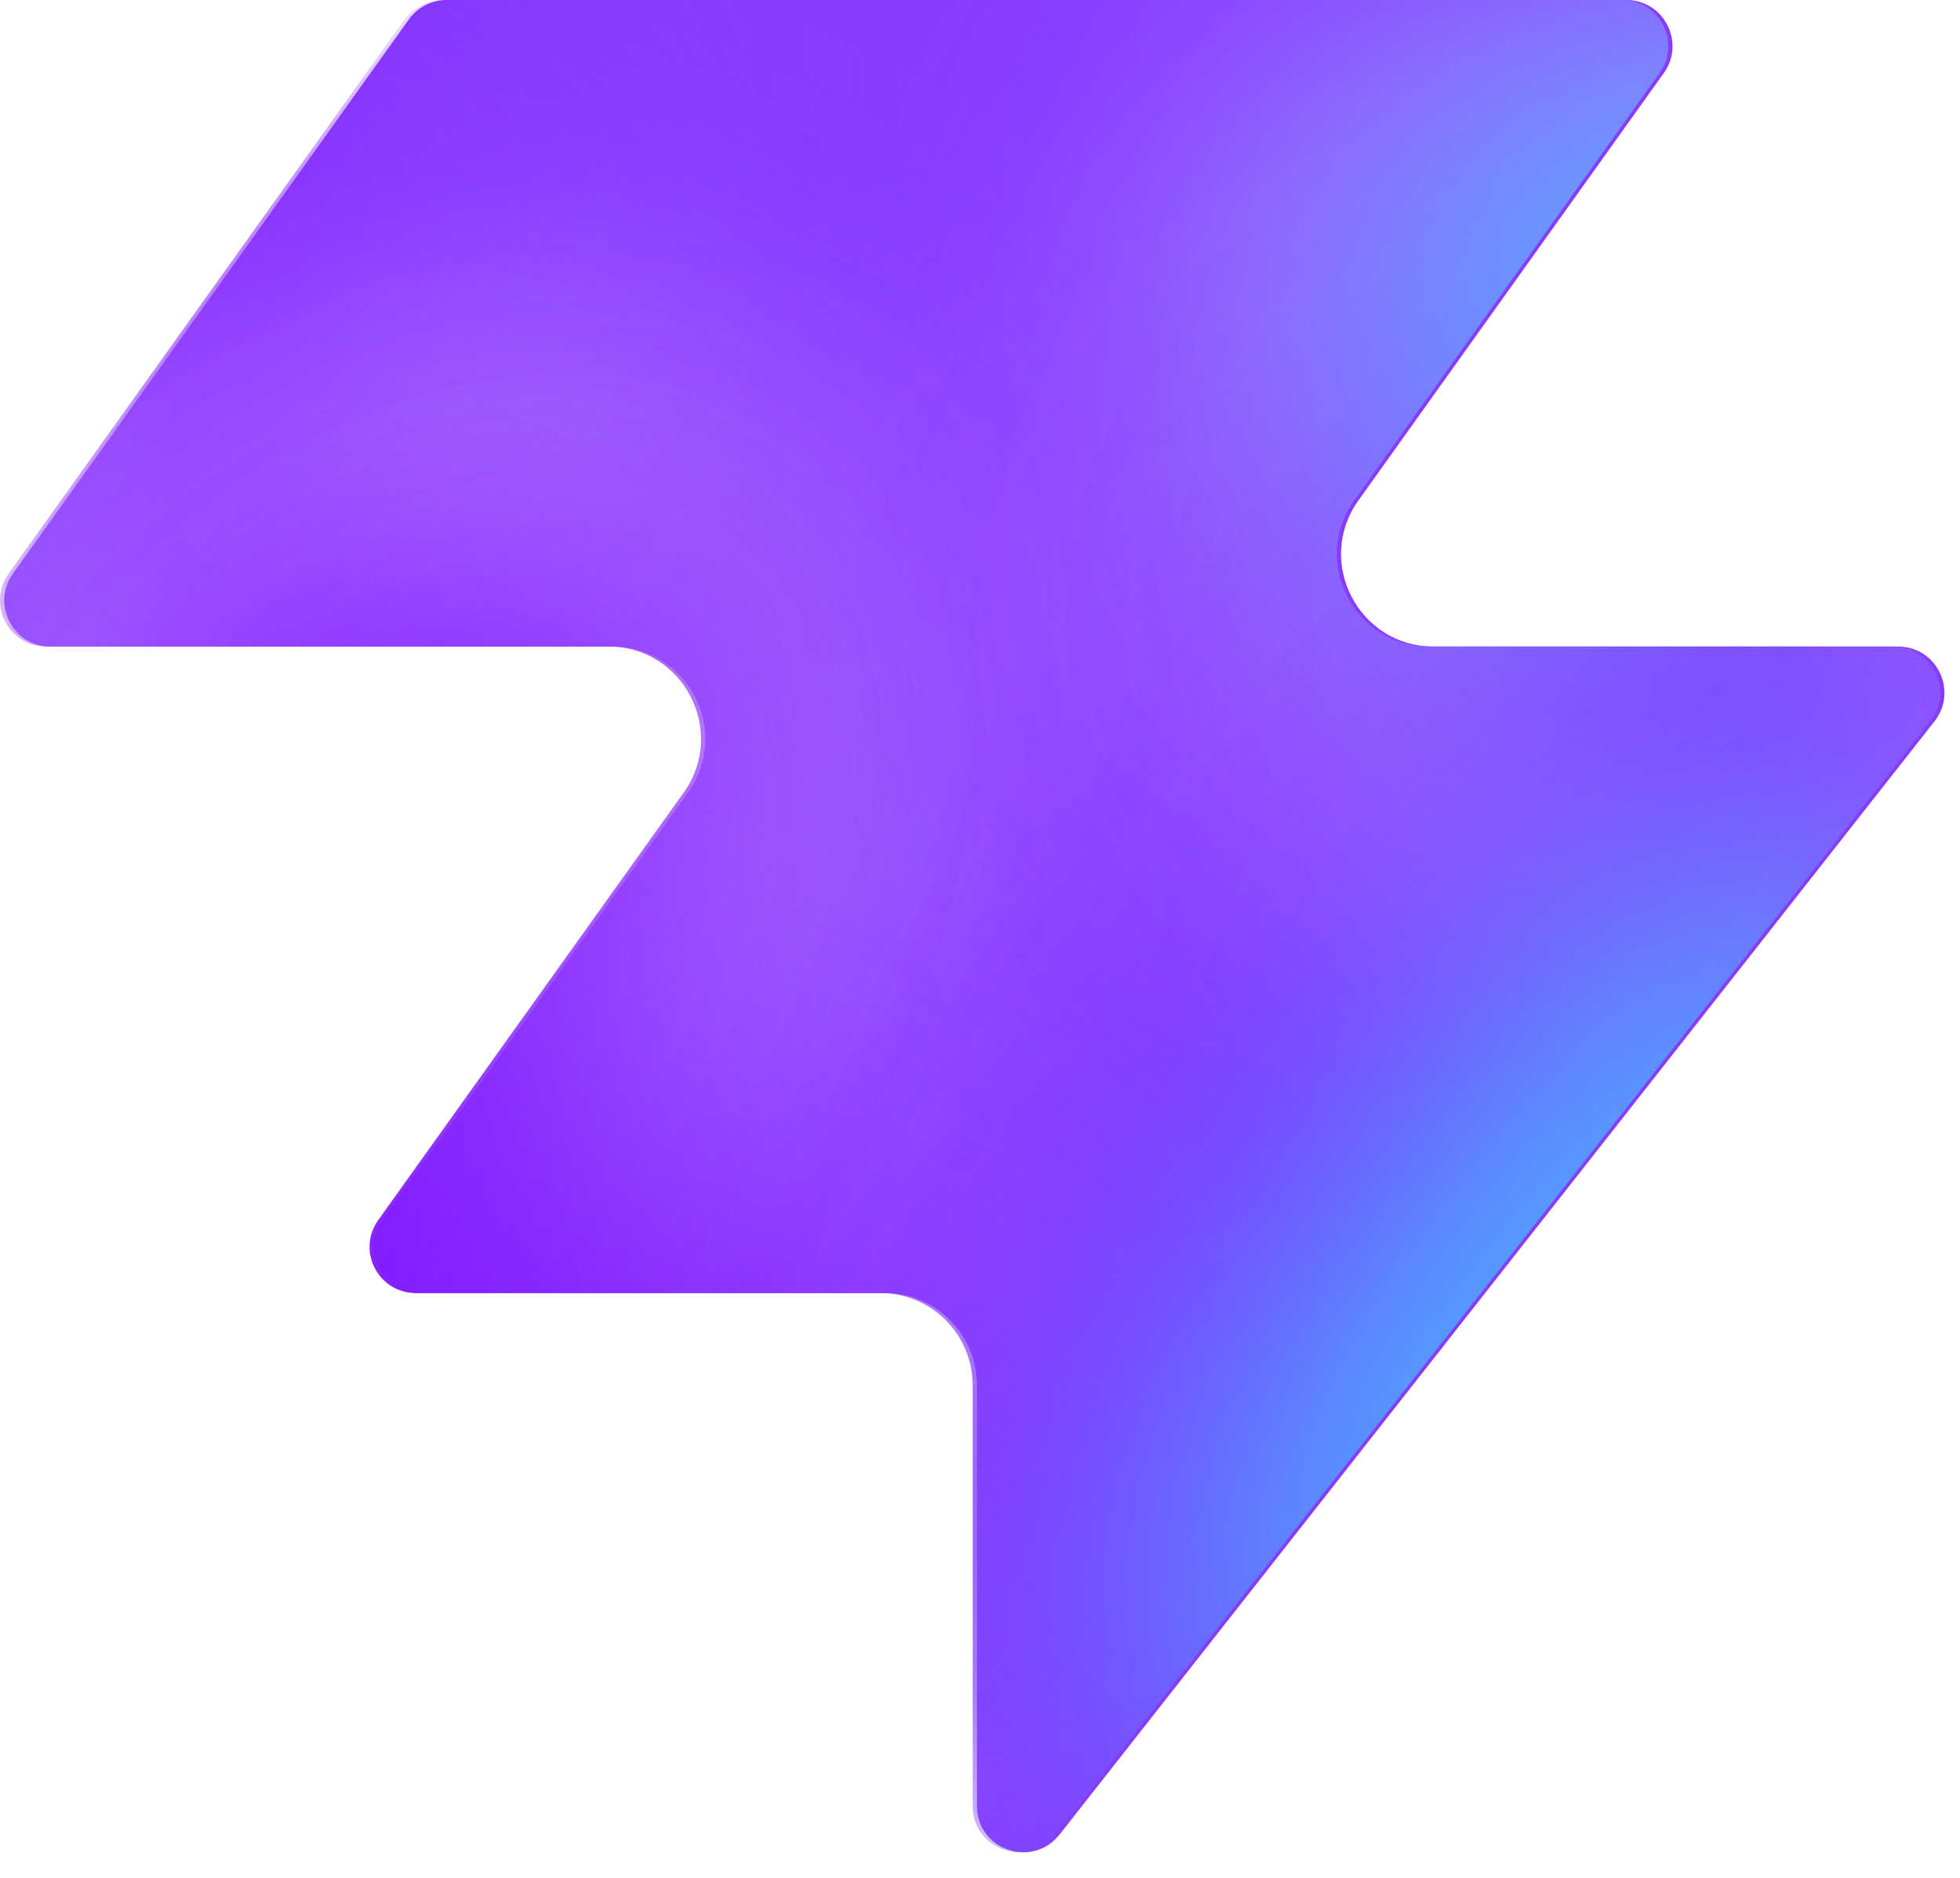
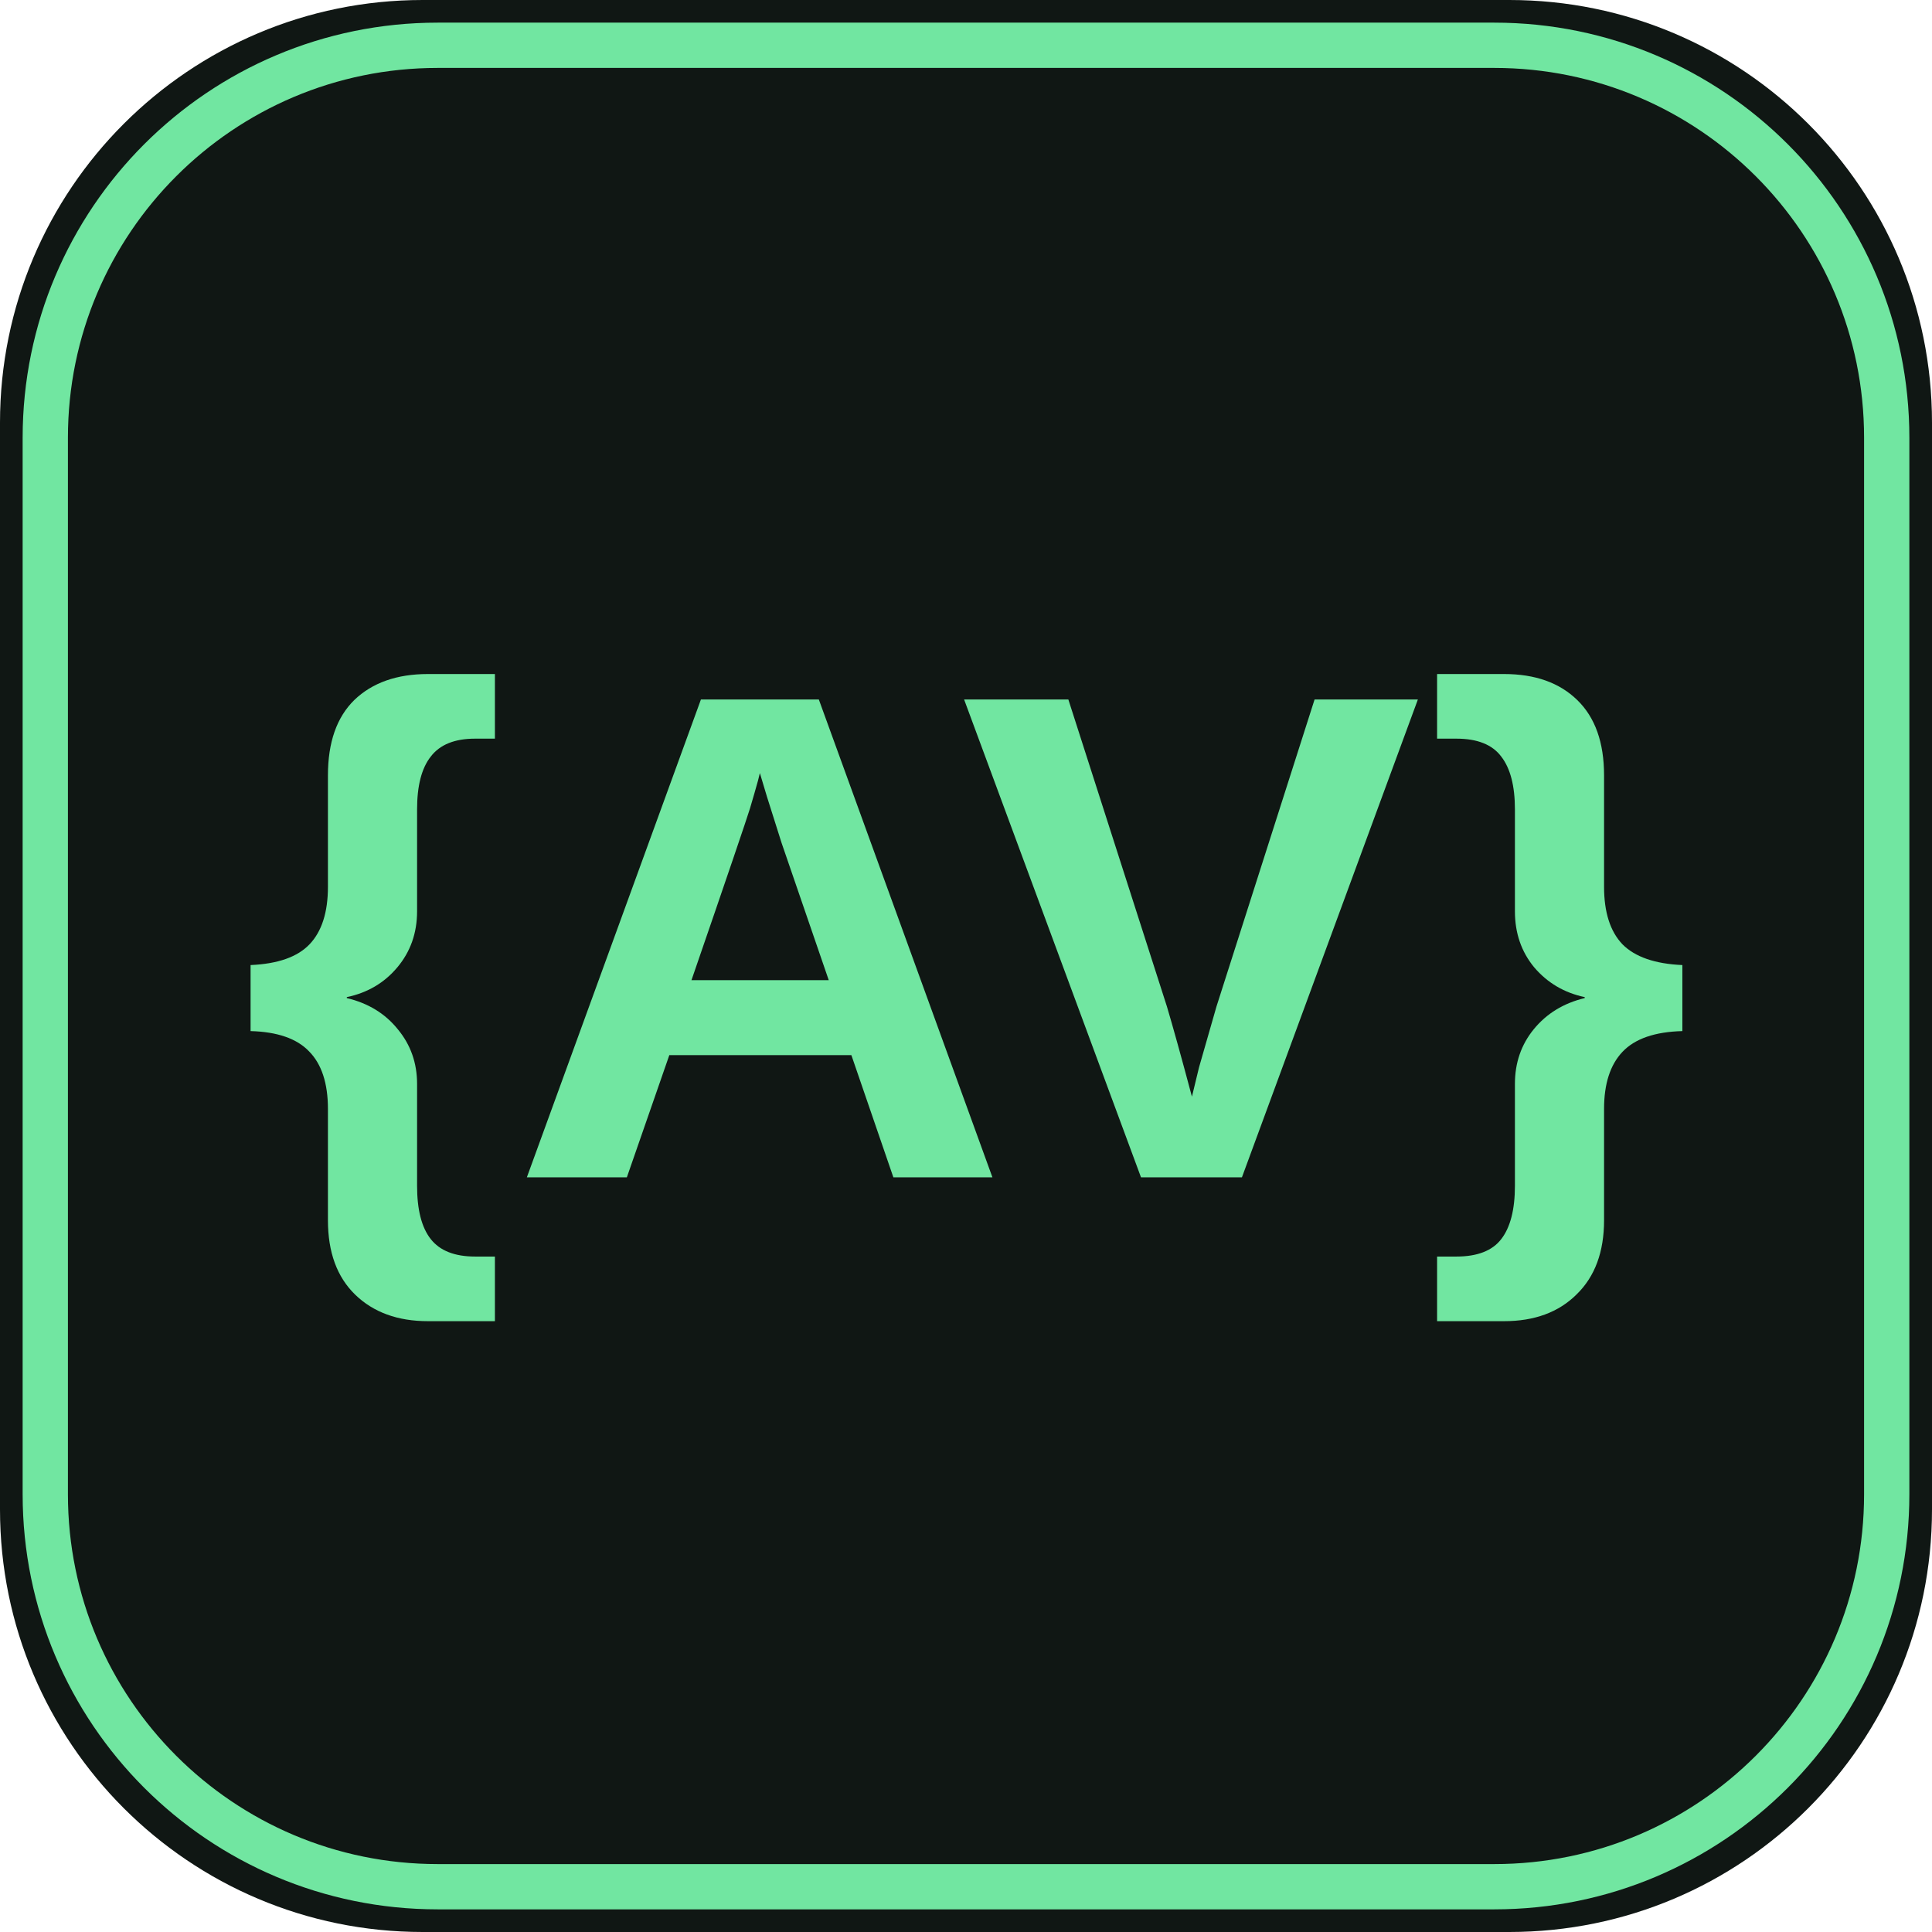
- <svg xmlns="http://www.w3.org/2000/svg" width="48" height="46" fill="none" viewBox="0 0 48 46">
-   <path fill="#863bff" d="M25.946 44.938c-.664.845-2.021.375-2.021-.698V33.937a2.26 2.26 0 0 0-2.262-2.262H10.287c-.92 0-1.456-1.04-.92-1.788l7.48-10.471c1.07-1.497 0-3.578-1.842-3.578H1.237c-.92 0-1.456-1.04-.92-1.788L10.013.474c.214-.297.556-.474.92-.474h28.894c.92 0 1.456 1.04.92 1.788l-7.48 10.471c-1.07 1.498 0 3.579 1.842 3.579h11.377c.943 0 1.473 1.088.89 1.83L25.947 44.94z" style="fill:#863bff;fill:color(display-p3 .525 .23 1);fill-opacity:1" />
-   <mask id="a" width="48" height="46" x="0" y="0" maskUnits="userSpaceOnUse" style="mask-type:alpha">
-     <path fill="#000" d="M25.842 44.938c-.664.844-2.021.375-2.021-.698V33.937a2.26 2.26 0 0 0-2.262-2.262H10.183c-.92 0-1.456-1.04-.92-1.788l7.48-10.471c1.07-1.498 0-3.579-1.842-3.579H1.133c-.92 0-1.456-1.04-.92-1.787L9.91.473c.214-.297.556-.474.92-.474h28.894c.92 0 1.456 1.04.92 1.788l-7.48 10.471c-1.07 1.498 0 3.578 1.842 3.578h11.377c.943 0 1.473 1.088.89 1.832L25.843 44.94z" style="fill:#000;fill-opacity:1" />
-   </mask>
-   <g mask="url(#a)">
-     <g filter="url(#b)">
-       <ellipse cx="5.508" cy="14.704" fill="#ede6ff" rx="5.508" ry="14.704" style="fill:#ede6ff;fill:color(display-p3 .927 .903 1);fill-opacity:1" transform="matrix(.00324 1 1 -.00324 -4.47 31.516)" />
-     </g>
-     <g filter="url(#c)">
-       <ellipse cx="10.399" cy="29.851" fill="#ede6ff" rx="10.399" ry="29.851" style="fill:#ede6ff;fill:color(display-p3 .927 .903 1);fill-opacity:1" transform="matrix(.00324 1 1 -.00324 -39.328 7.883)" />
-     </g>
-     <g filter="url(#d)">
-       <ellipse cx="5.508" cy="30.487" fill="#7e14ff" rx="5.508" ry="30.487" style="fill:#7e14ff;fill:color(display-p3 .492 .077 1);fill-opacity:1" transform="rotate(89.814 -25.913 -14.639)scale(1 -1)" />
-     </g>
-     <g filter="url(#e)">
-       <ellipse cx="5.508" cy="30.599" fill="#7e14ff" rx="5.508" ry="30.599" style="fill:#7e14ff;fill:color(display-p3 .492 .077 1);fill-opacity:1" transform="rotate(89.814 -32.644 -3.334)scale(1 -1)" />
-     </g>
-     <g filter="url(#f)">
-       <ellipse cx="5.508" cy="30.599" fill="#7e14ff" rx="5.508" ry="30.599" style="fill:#7e14ff;fill:color(display-p3 .492 .077 1);fill-opacity:1" transform="matrix(.00324 1 1 -.00324 -34.34 30.47)" />
-     </g>
-     <g filter="url(#g)">
-       <ellipse cx="14.072" cy="22.078" fill="#ede6ff" rx="14.072" ry="22.078" style="fill:#ede6ff;fill:color(display-p3 .927 .903 1);fill-opacity:1" transform="rotate(93.35 24.506 48.493)scale(-1 1)" />
-     </g>
-     <g filter="url(#h)">
-       <ellipse cx="3.47" cy="21.501" fill="#7e14ff" rx="3.47" ry="21.501" style="fill:#7e14ff;fill:color(display-p3 .492 .077 1);fill-opacity:1" transform="rotate(89.009 28.708 47.59)scale(-1 1)" />
-     </g>
-     <g filter="url(#i)">
-       <ellipse cx="3.47" cy="21.501" fill="#7e14ff" rx="3.47" ry="21.501" style="fill:#7e14ff;fill:color(display-p3 .492 .077 1);fill-opacity:1" transform="rotate(89.009 28.708 47.59)scale(-1 1)" />
-     </g>
-     <g filter="url(#j)">
-       <ellipse cx=".387" cy="8.972" fill="#7e14ff" rx="4.407" ry="29.108" style="fill:#7e14ff;fill:color(display-p3 .492 .077 1);fill-opacity:1" transform="rotate(39.51 .387 8.972)" />
-     </g>
-     <g filter="url(#k)">
-       <ellipse cx="47.523" cy="-6.092" fill="#7e14ff" rx="4.407" ry="29.108" style="fill:#7e14ff;fill:color(display-p3 .492 .077 1);fill-opacity:1" transform="rotate(37.892 47.523 -6.092)" />
-     </g>
-     <g filter="url(#l)">
-       <ellipse cx="41.412" cy="6.333" fill="#47bfff" rx="5.971" ry="9.665" style="fill:#47bfff;fill:color(display-p3 .28 .748 1);fill-opacity:1" transform="rotate(37.892 41.412 6.333)" />
-     </g>
-     <g filter="url(#m)">
-       <ellipse cx="-1.879" cy="38.332" fill="#7e14ff" rx="4.407" ry="29.108" style="fill:#7e14ff;fill:color(display-p3 .492 .077 1);fill-opacity:1" transform="rotate(37.892 -1.88 38.332)" />
-     </g>
-     <g filter="url(#n)">
-       <ellipse cx="-1.879" cy="38.332" fill="#7e14ff" rx="4.407" ry="29.108" style="fill:#7e14ff;fill:color(display-p3 .492 .077 1);fill-opacity:1" transform="rotate(37.892 -1.88 38.332)" />
-     </g>
-     <g filter="url(#o)">
-       <ellipse cx="35.651" cy="29.907" fill="#7e14ff" rx="4.407" ry="29.108" style="fill:#7e14ff;fill:color(display-p3 .492 .077 1);fill-opacity:1" transform="rotate(37.892 35.651 29.907)" />
-     </g>
-     <g filter="url(#p)">
-       <ellipse cx="38.418" cy="32.4" fill="#47bfff" rx="5.971" ry="15.297" style="fill:#47bfff;fill:color(display-p3 .28 .748 1);fill-opacity:1" transform="rotate(37.892 38.418 32.4)" />
-     </g>
-   </g>
-   <defs>
-     <filter id="b" width="60.045" height="41.654" x="-19.77" y="16.149" color-interpolation-filters="sRGB" filterUnits="userSpaceOnUse">
-       <feFlood flood-opacity="0" result="BackgroundImageFix" />
-       <feBlend in="SourceGraphic" in2="BackgroundImageFix" result="shape" />
-       <feGaussianBlur result="effect1_foregroundBlur_2002_17158" stdDeviation="7.659" />
-     </filter>
-     <filter id="c" width="90.34" height="51.437" x="-54.613" y="-7.533" color-interpolation-filters="sRGB" filterUnits="userSpaceOnUse">
-       <feFlood flood-opacity="0" result="BackgroundImageFix" />
-       <feBlend in="SourceGraphic" in2="BackgroundImageFix" result="shape" />
-       <feGaussianBlur result="effect1_foregroundBlur_2002_17158" stdDeviation="7.659" />
-     </filter>
-     <filter id="d" width="79.355" height="29.4" x="-49.64" y="2.03" color-interpolation-filters="sRGB" filterUnits="userSpaceOnUse">
-       <feFlood flood-opacity="0" result="BackgroundImageFix" />
-       <feBlend in="SourceGraphic" in2="BackgroundImageFix" result="shape" />
-       <feGaussianBlur result="effect1_foregroundBlur_2002_17158" stdDeviation="4.596" />
-     </filter>
-     <filter id="e" width="79.579" height="29.4" x="-45.045" y="20.029" color-interpolation-filters="sRGB" filterUnits="userSpaceOnUse">
-       <feFlood flood-opacity="0" result="BackgroundImageFix" />
-       <feBlend in="SourceGraphic" in2="BackgroundImageFix" result="shape" />
-       <feGaussianBlur result="effect1_foregroundBlur_2002_17158" stdDeviation="4.596" />
-     </filter>
-     <filter id="f" width="79.579" height="29.4" x="-43.513" y="21.178" color-interpolation-filters="sRGB" filterUnits="userSpaceOnUse">
-       <feFlood flood-opacity="0" result="BackgroundImageFix" />
-       <feBlend in="SourceGraphic" in2="BackgroundImageFix" result="shape" />
-       <feGaussianBlur result="effect1_foregroundBlur_2002_17158" stdDeviation="4.596" />
-     </filter>
-     <filter id="g" width="74.749" height="58.852" x="15.756" y="-17.901" color-interpolation-filters="sRGB" filterUnits="userSpaceOnUse">
-       <feFlood flood-opacity="0" result="BackgroundImageFix" />
-       <feBlend in="SourceGraphic" in2="BackgroundImageFix" result="shape" />
-       <feGaussianBlur result="effect1_foregroundBlur_2002_17158" stdDeviation="7.659" />
-     </filter>
-     <filter id="h" width="61.377" height="25.362" x="23.548" y="2.284" color-interpolation-filters="sRGB" filterUnits="userSpaceOnUse">
-       <feFlood flood-opacity="0" result="BackgroundImageFix" />
-       <feBlend in="SourceGraphic" in2="BackgroundImageFix" result="shape" />
-       <feGaussianBlur result="effect1_foregroundBlur_2002_17158" stdDeviation="4.596" />
-     </filter>
-     <filter id="i" width="61.377" height="25.362" x="23.548" y="2.284" color-interpolation-filters="sRGB" filterUnits="userSpaceOnUse">
-       <feFlood flood-opacity="0" result="BackgroundImageFix" />
-       <feBlend in="SourceGraphic" in2="BackgroundImageFix" result="shape" />
-       <feGaussianBlur result="effect1_foregroundBlur_2002_17158" stdDeviation="4.596" />
-     </filter>
-     <filter id="j" width="56.045" height="63.649" x="-27.636" y="-22.853" color-interpolation-filters="sRGB" filterUnits="userSpaceOnUse">
-       <feFlood flood-opacity="0" result="BackgroundImageFix" />
-       <feBlend in="SourceGraphic" in2="BackgroundImageFix" result="shape" />
-       <feGaussianBlur result="effect1_foregroundBlur_2002_17158" stdDeviation="4.596" />
-     </filter>
-     <filter id="k" width="54.814" height="64.646" x="20.116" y="-38.415" color-interpolation-filters="sRGB" filterUnits="userSpaceOnUse">
-       <feFlood flood-opacity="0" result="BackgroundImageFix" />
-       <feBlend in="SourceGraphic" in2="BackgroundImageFix" result="shape" />
-       <feGaussianBlur result="effect1_foregroundBlur_2002_17158" stdDeviation="4.596" />
-     </filter>
-     <filter id="l" width="33.541" height="35.313" x="24.641" y="-11.323" color-interpolation-filters="sRGB" filterUnits="userSpaceOnUse">
-       <feFlood flood-opacity="0" result="BackgroundImageFix" />
-       <feBlend in="SourceGraphic" in2="BackgroundImageFix" result="shape" />
-       <feGaussianBlur result="effect1_foregroundBlur_2002_17158" stdDeviation="4.596" />
-     </filter>
-     <filter id="m" width="54.814" height="64.646" x="-29.286" y="6.009" color-interpolation-filters="sRGB" filterUnits="userSpaceOnUse">
-       <feFlood flood-opacity="0" result="BackgroundImageFix" />
-       <feBlend in="SourceGraphic" in2="BackgroundImageFix" result="shape" />
-       <feGaussianBlur result="effect1_foregroundBlur_2002_17158" stdDeviation="4.596" />
-     </filter>
-     <filter id="n" width="54.814" height="64.646" x="-29.286" y="6.009" color-interpolation-filters="sRGB" filterUnits="userSpaceOnUse">
-       <feFlood flood-opacity="0" result="BackgroundImageFix" />
-       <feBlend in="SourceGraphic" in2="BackgroundImageFix" result="shape" />
-       <feGaussianBlur result="effect1_foregroundBlur_2002_17158" stdDeviation="4.596" />
-     </filter>
-     <filter id="o" width="54.814" height="64.646" x="8.244" y="-2.416" color-interpolation-filters="sRGB" filterUnits="userSpaceOnUse">
-       <feFlood flood-opacity="0" result="BackgroundImageFix" />
-       <feBlend in="SourceGraphic" in2="BackgroundImageFix" result="shape" />
-       <feGaussianBlur result="effect1_foregroundBlur_2002_17158" stdDeviation="4.596" />
-     </filter>
-     <filter id="p" width="39.409" height="43.623" x="18.713" y="10.588" color-interpolation-filters="sRGB" filterUnits="userSpaceOnUse">
-       <feFlood flood-opacity="0" result="BackgroundImageFix" />
-       <feBlend in="SourceGraphic" in2="BackgroundImageFix" result="shape" />
-       <feGaussianBlur result="effect1_foregroundBlur_2002_17158" stdDeviation="4.596" />
-     </filter>
-   </defs>
+ <svg xmlns="http://www.w3.org/2000/svg" viewBox="0 0 64 64">
+   <rect width="64" height="64" rx="14" fill="#101714" />
+   <rect x="1.5" y="1.5" width="61" height="61" rx="13" fill="none" stroke="#71E6A1" stroke-width="1.5" />
+   <text x="32" y="39" fill="#71E6A1" font-family="Arial, Helvetica, sans-serif" font-size="23" font-weight="700" text-anchor="middle">{AV}</text>
</svg>
